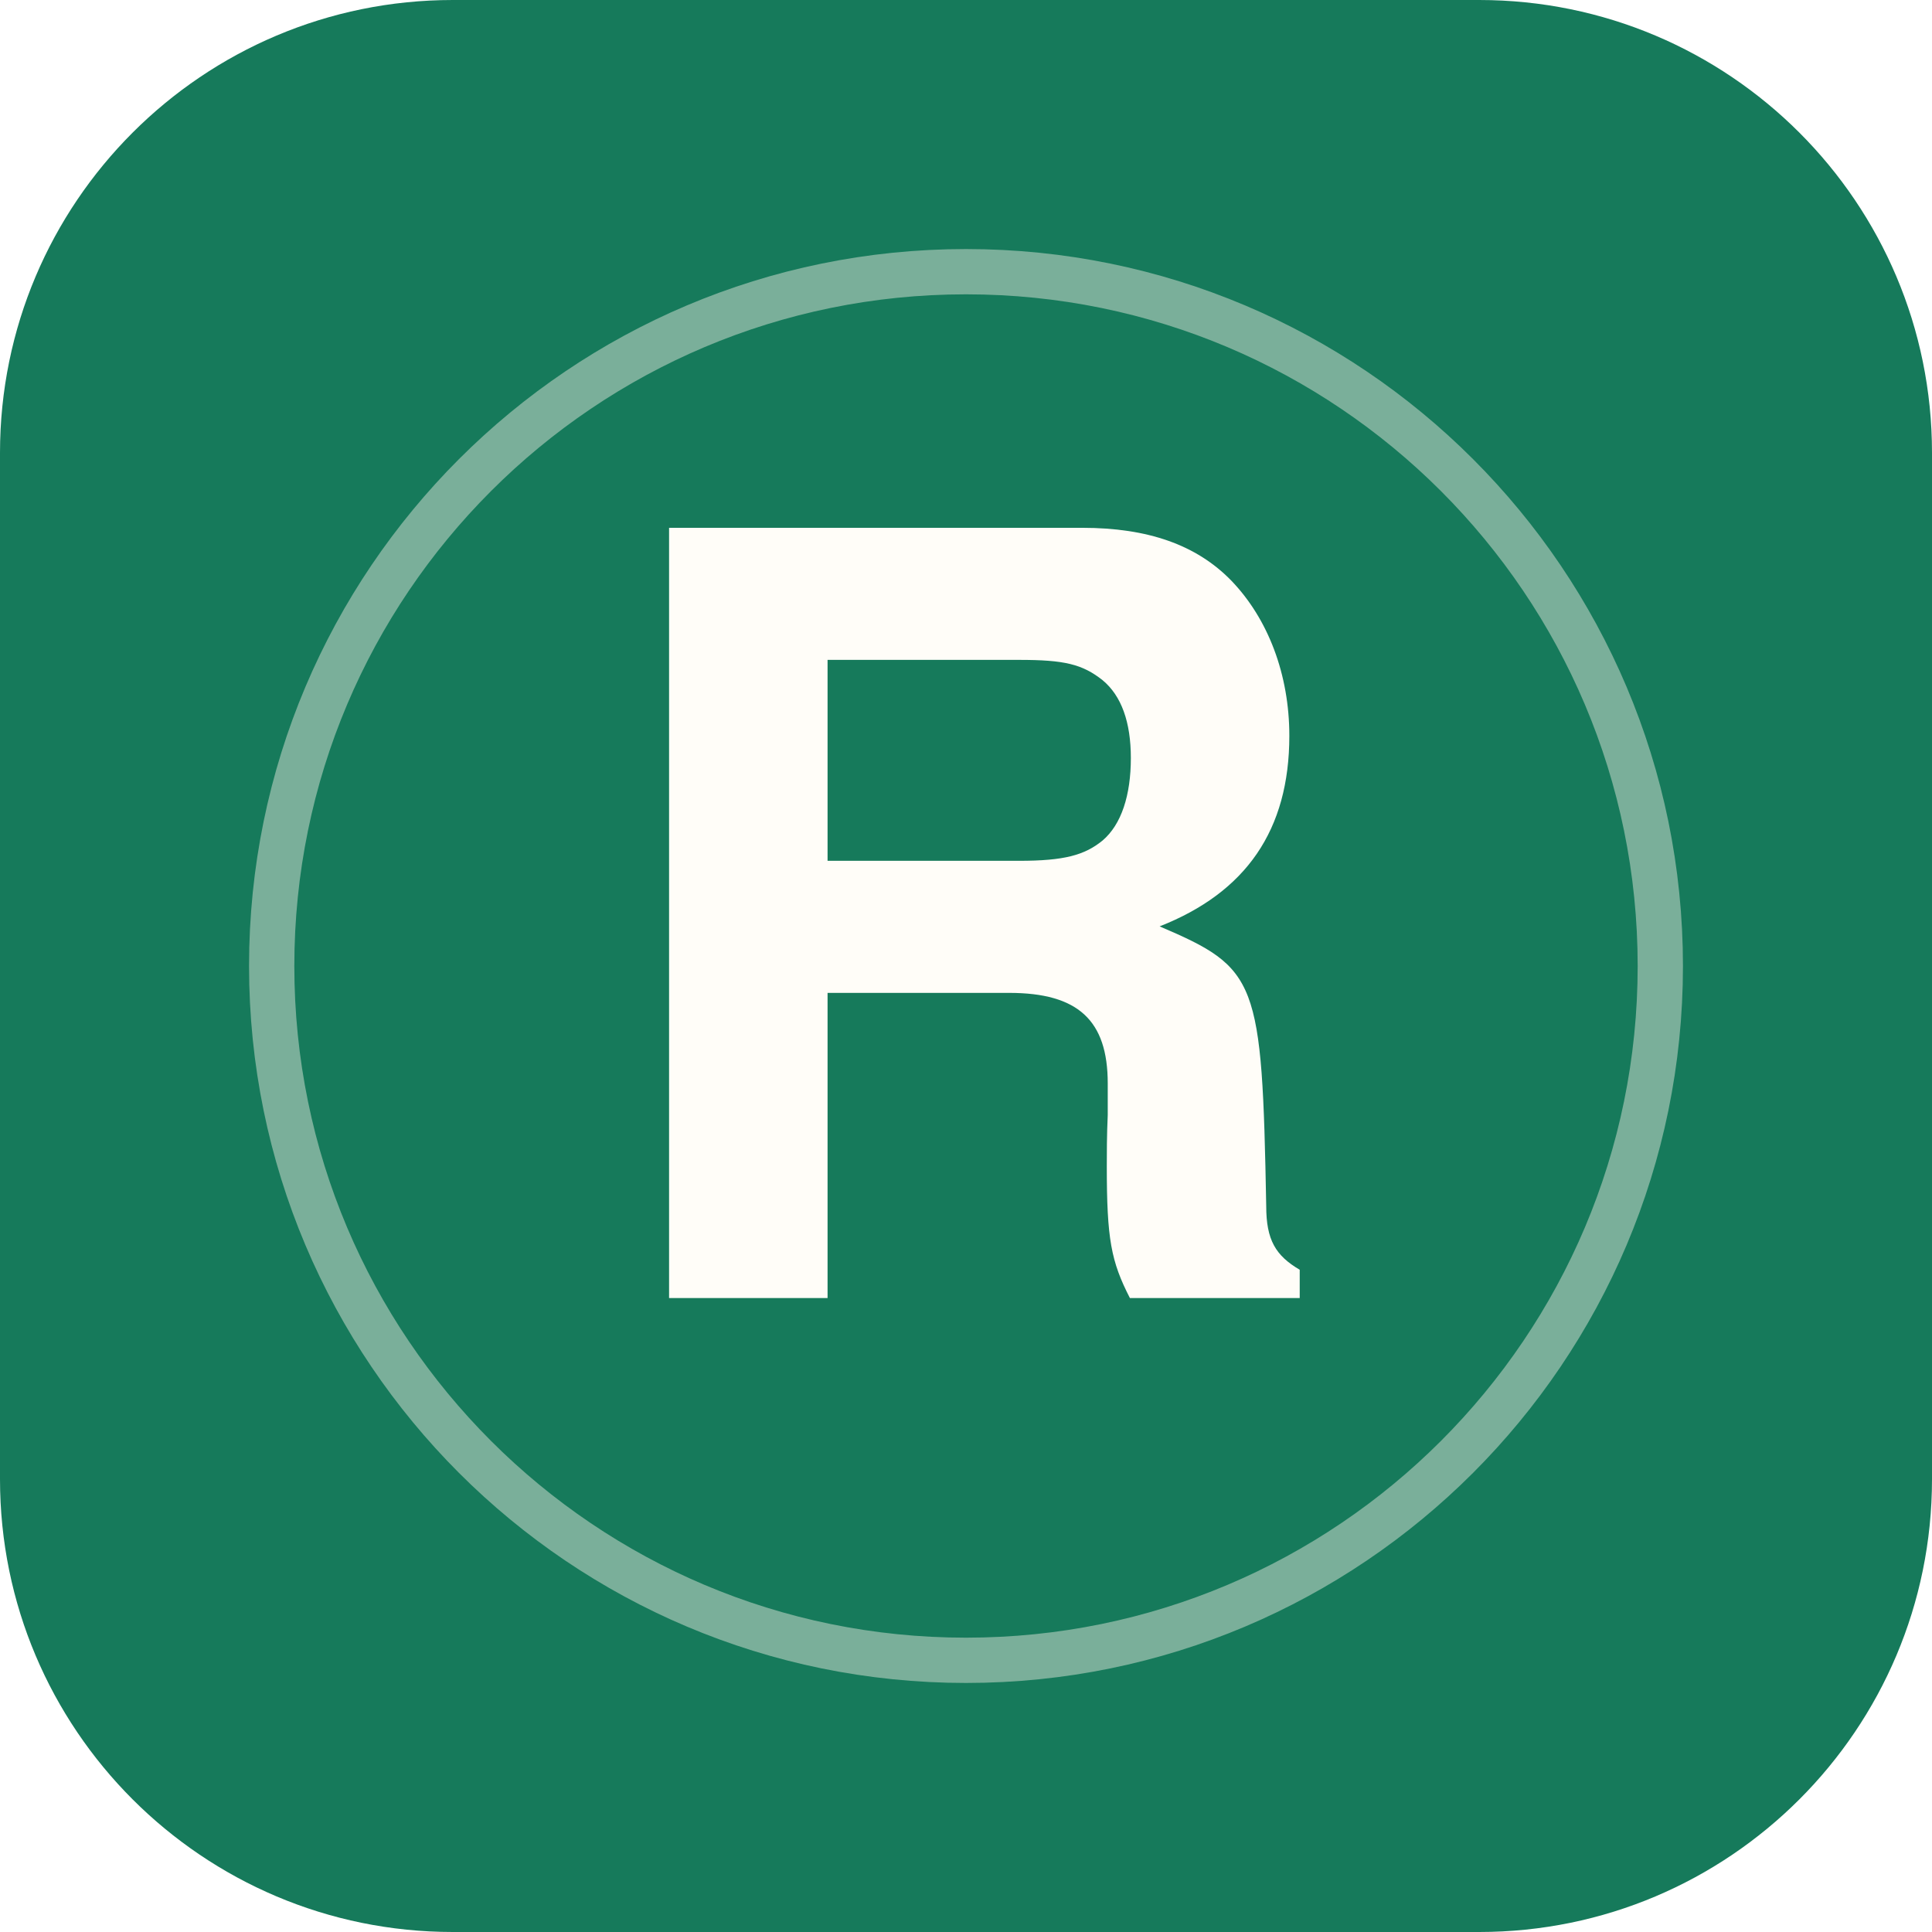
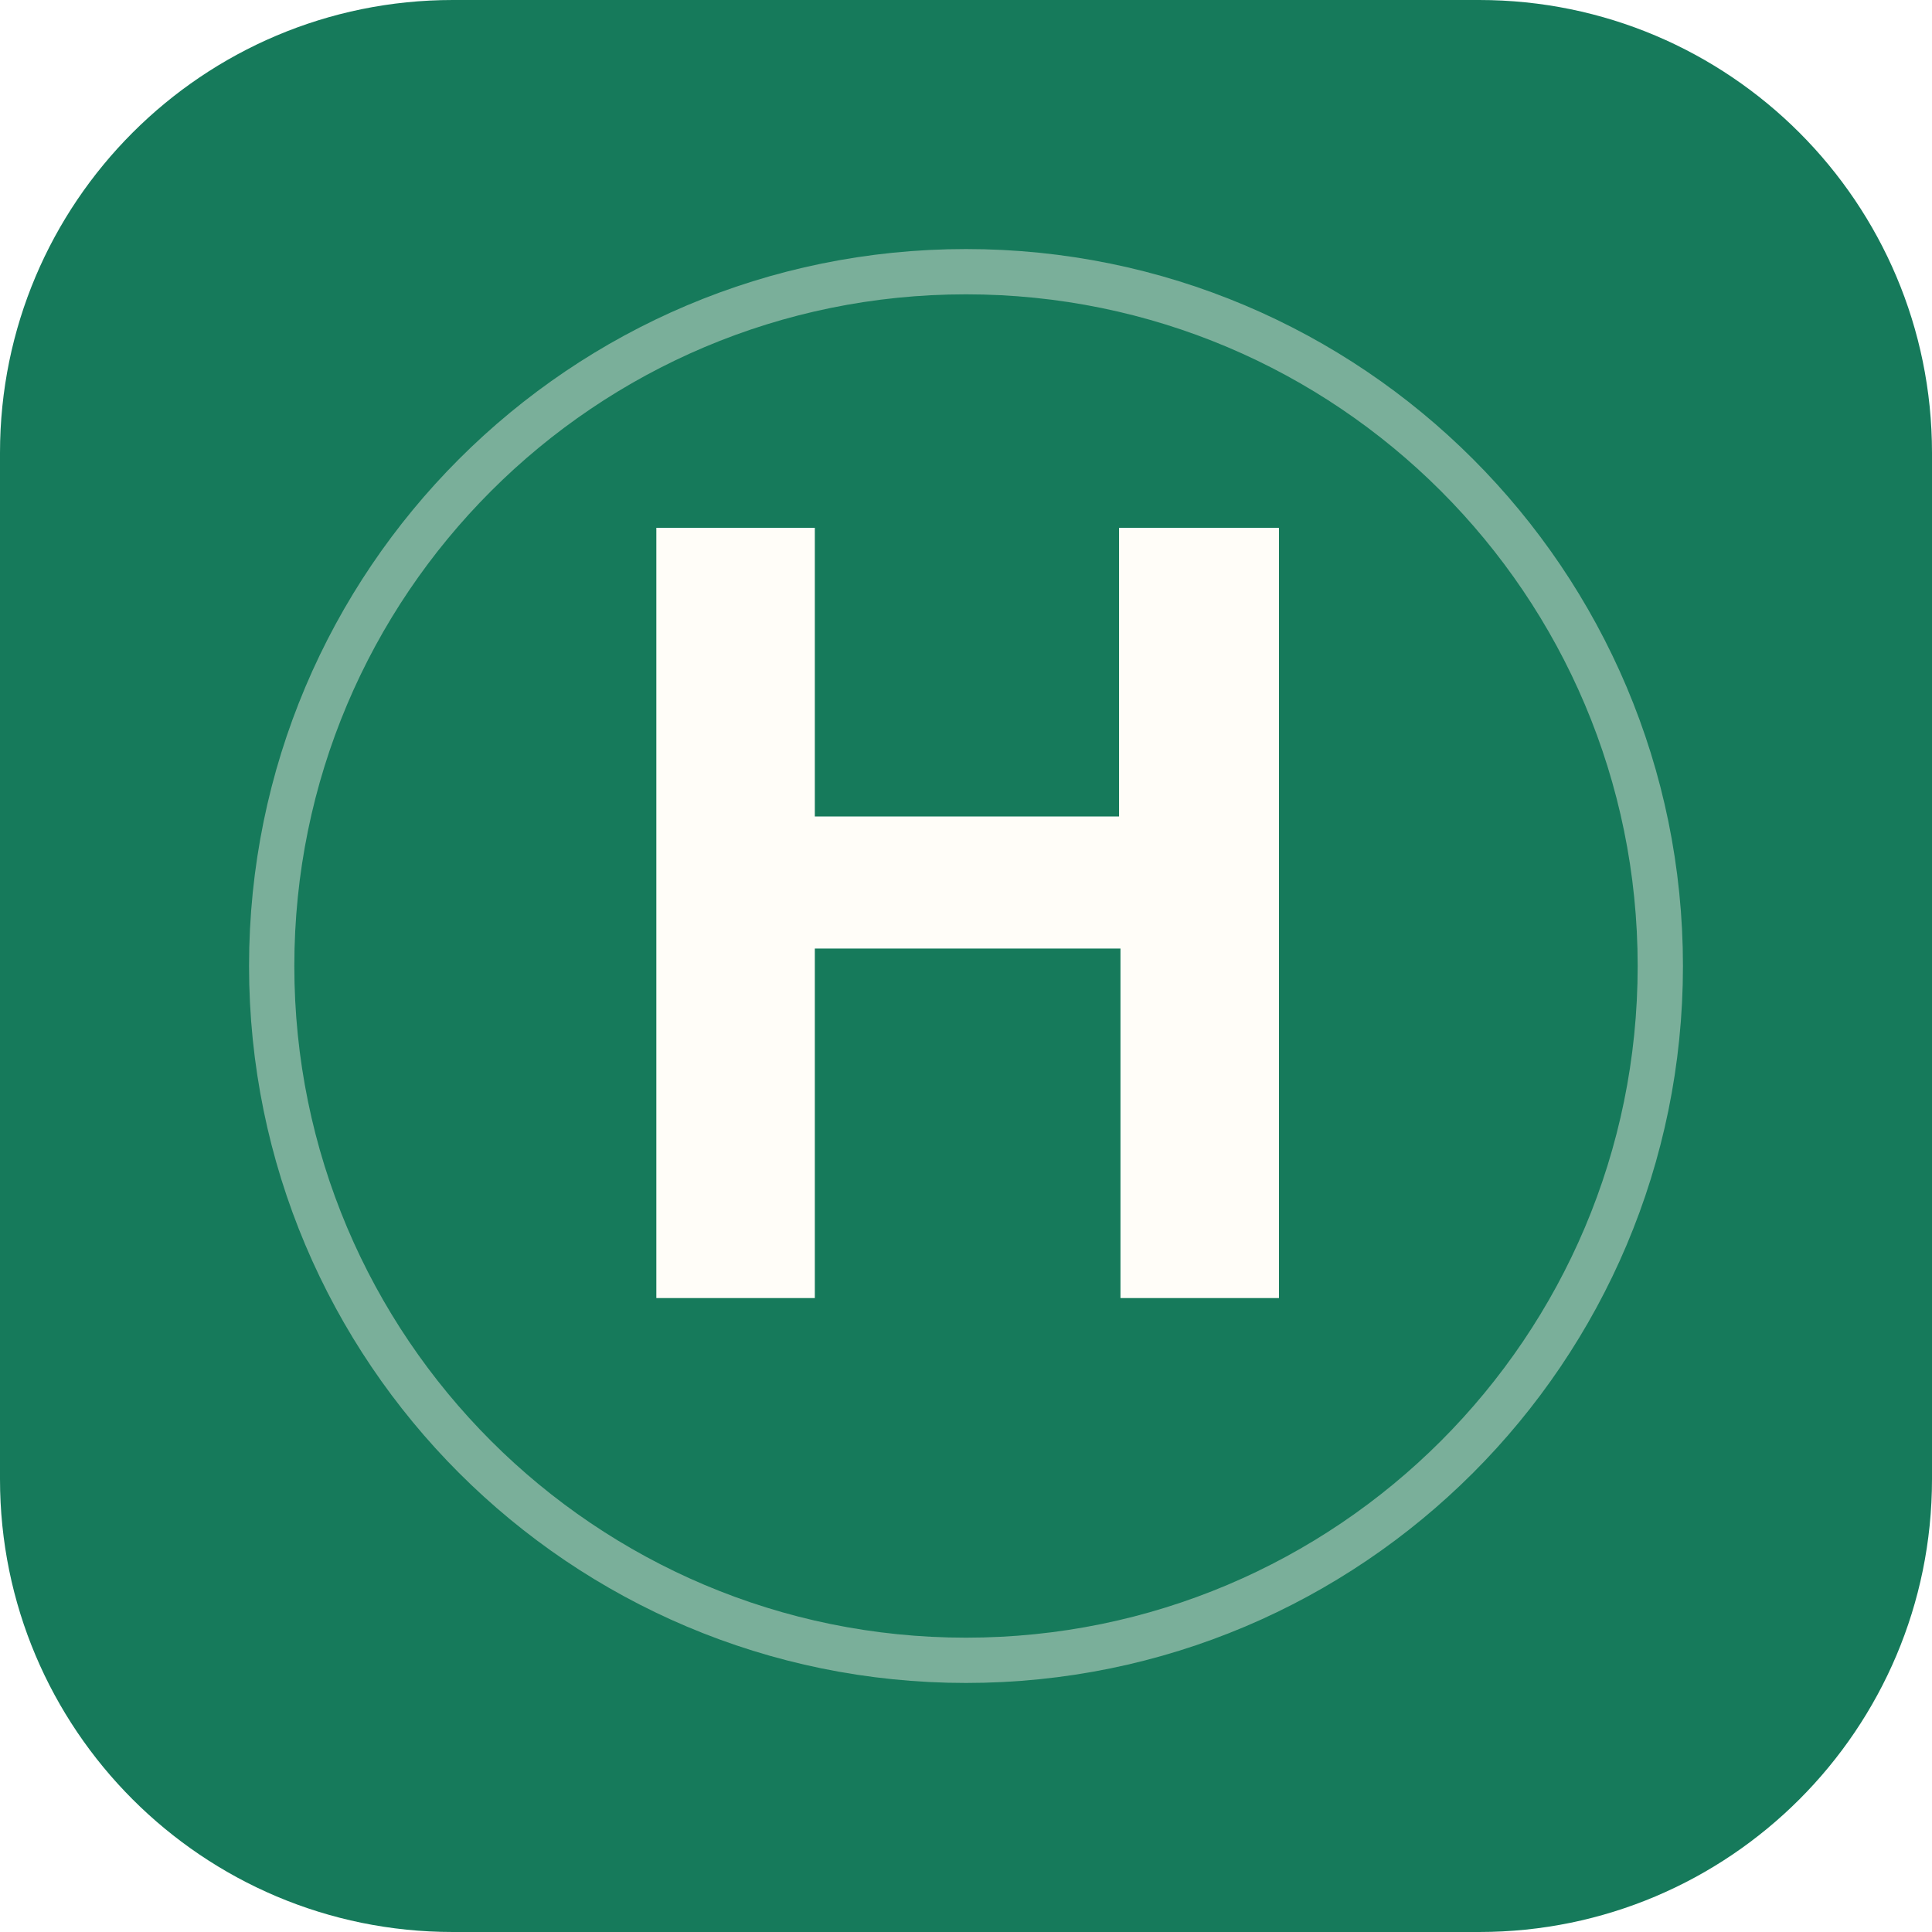
<svg xmlns="http://www.w3.org/2000/svg" width="64" height="64" viewBox="0 0 64 64">
  <rect width="64" height="64" rx="15" fill="#167a5b" />
  <circle cx="32" cy="32" r="23" fill="none" stroke="#f4f0e7" stroke-width="1.5" opacity=".45" />
-   <text x="32" y="43" text-anchor="middle" font-family="-apple-system, BlinkMacSystemFont, Segoe UI, Helvetica, Arial, sans-serif" font-size="35" font-weight="700" fill="#fffdf8">R</text>
+   <text x="32" y="43" text-anchor="middle" font-family="-apple-system, BlinkMacSystemFont, Segoe UI, Helvetica, Arial, sans-serif" font-size="35" font-weight="700" fill="#fffdf8">H</text>
</svg>
